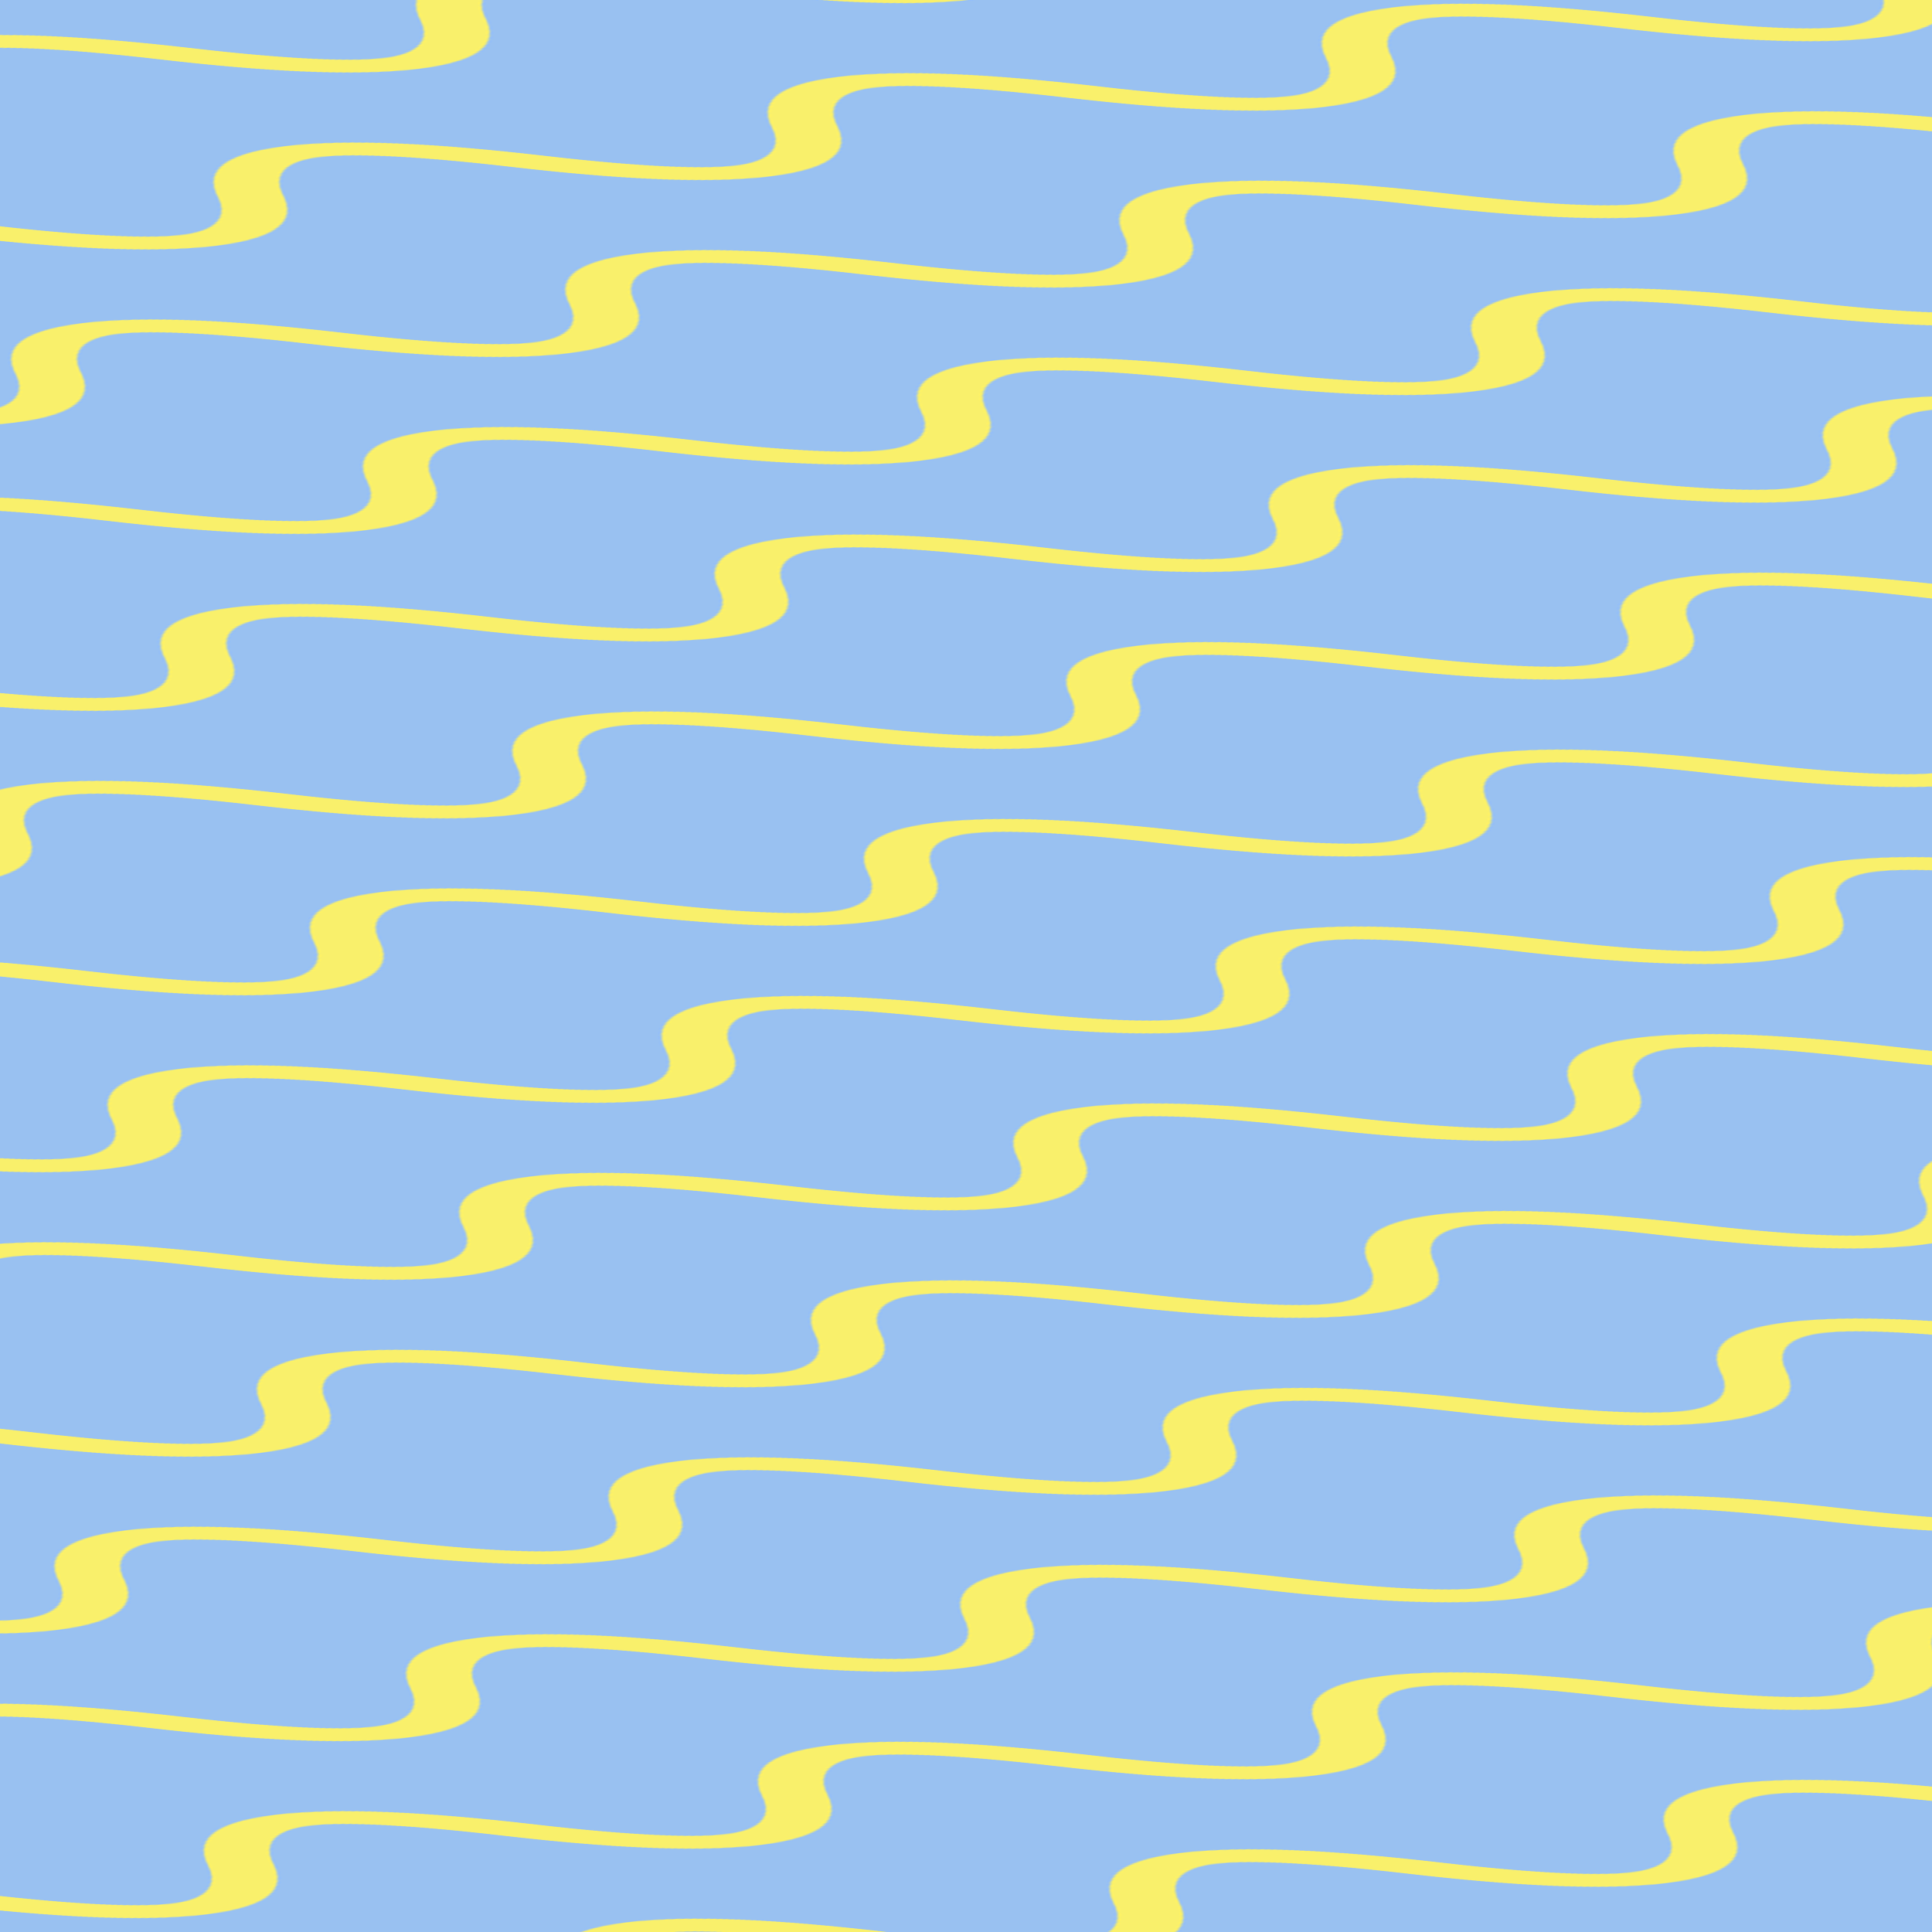
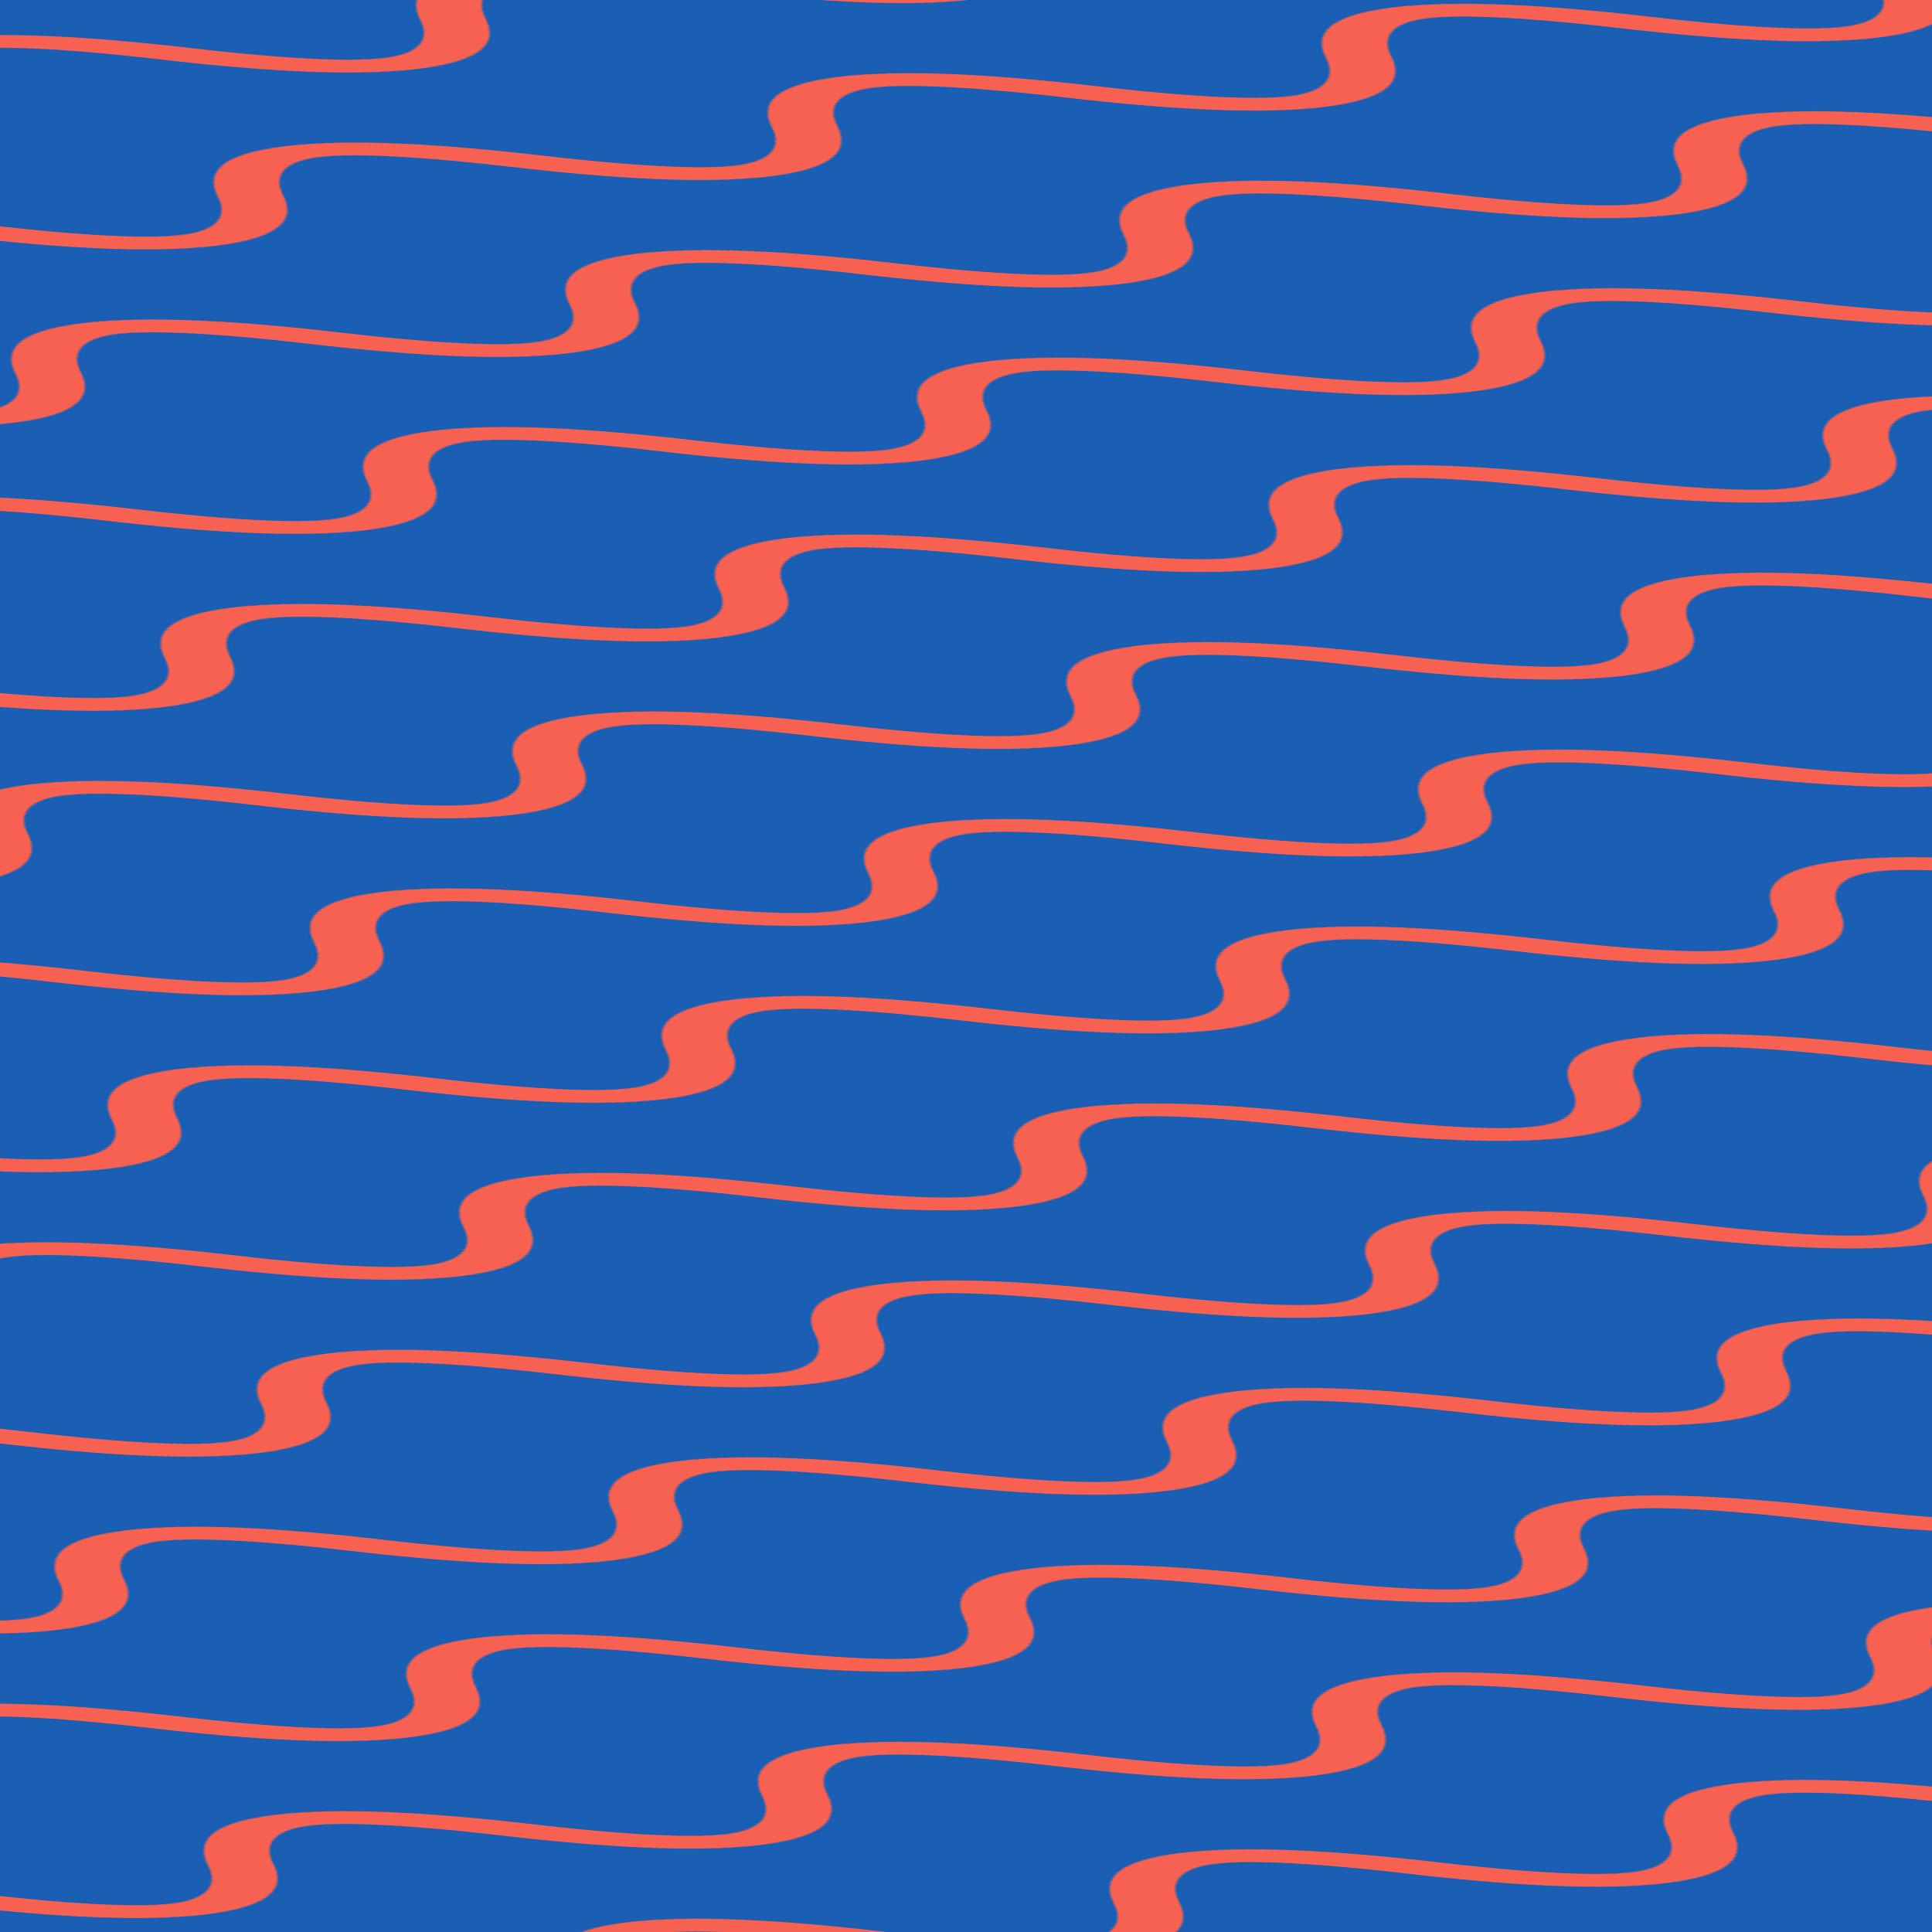
<svg xmlns="http://www.w3.org/2000/svg" viewBox="0 0 1 1">
  <defs>
    <pattern width="100%" height="100%" id="pattern" patternUnits="userSpaceOnUse" patternTransform="scale(0.15) rotate(145) skewX(38) skewY(42)">
-       <rect width="100%" height="100%" fill="#99c1f1" />
-       <g fill="#f9f06b" stroke="#f9f06b" stroke-width="10%">
+       <rect width="100%" height="100%" fill="#1a5fb4" />
+       <g fill="#f66151" stroke="#f66151" stroke-width="10%">
        <path fill="none" d="m-.5.5q.25-.5.5 0t.5 0q.25-.5.5 0t.5 0" />
      </g>
    </pattern>
  </defs>
  <rect width="100%" height="100%" fill="url(#pattern)" />
</svg>
